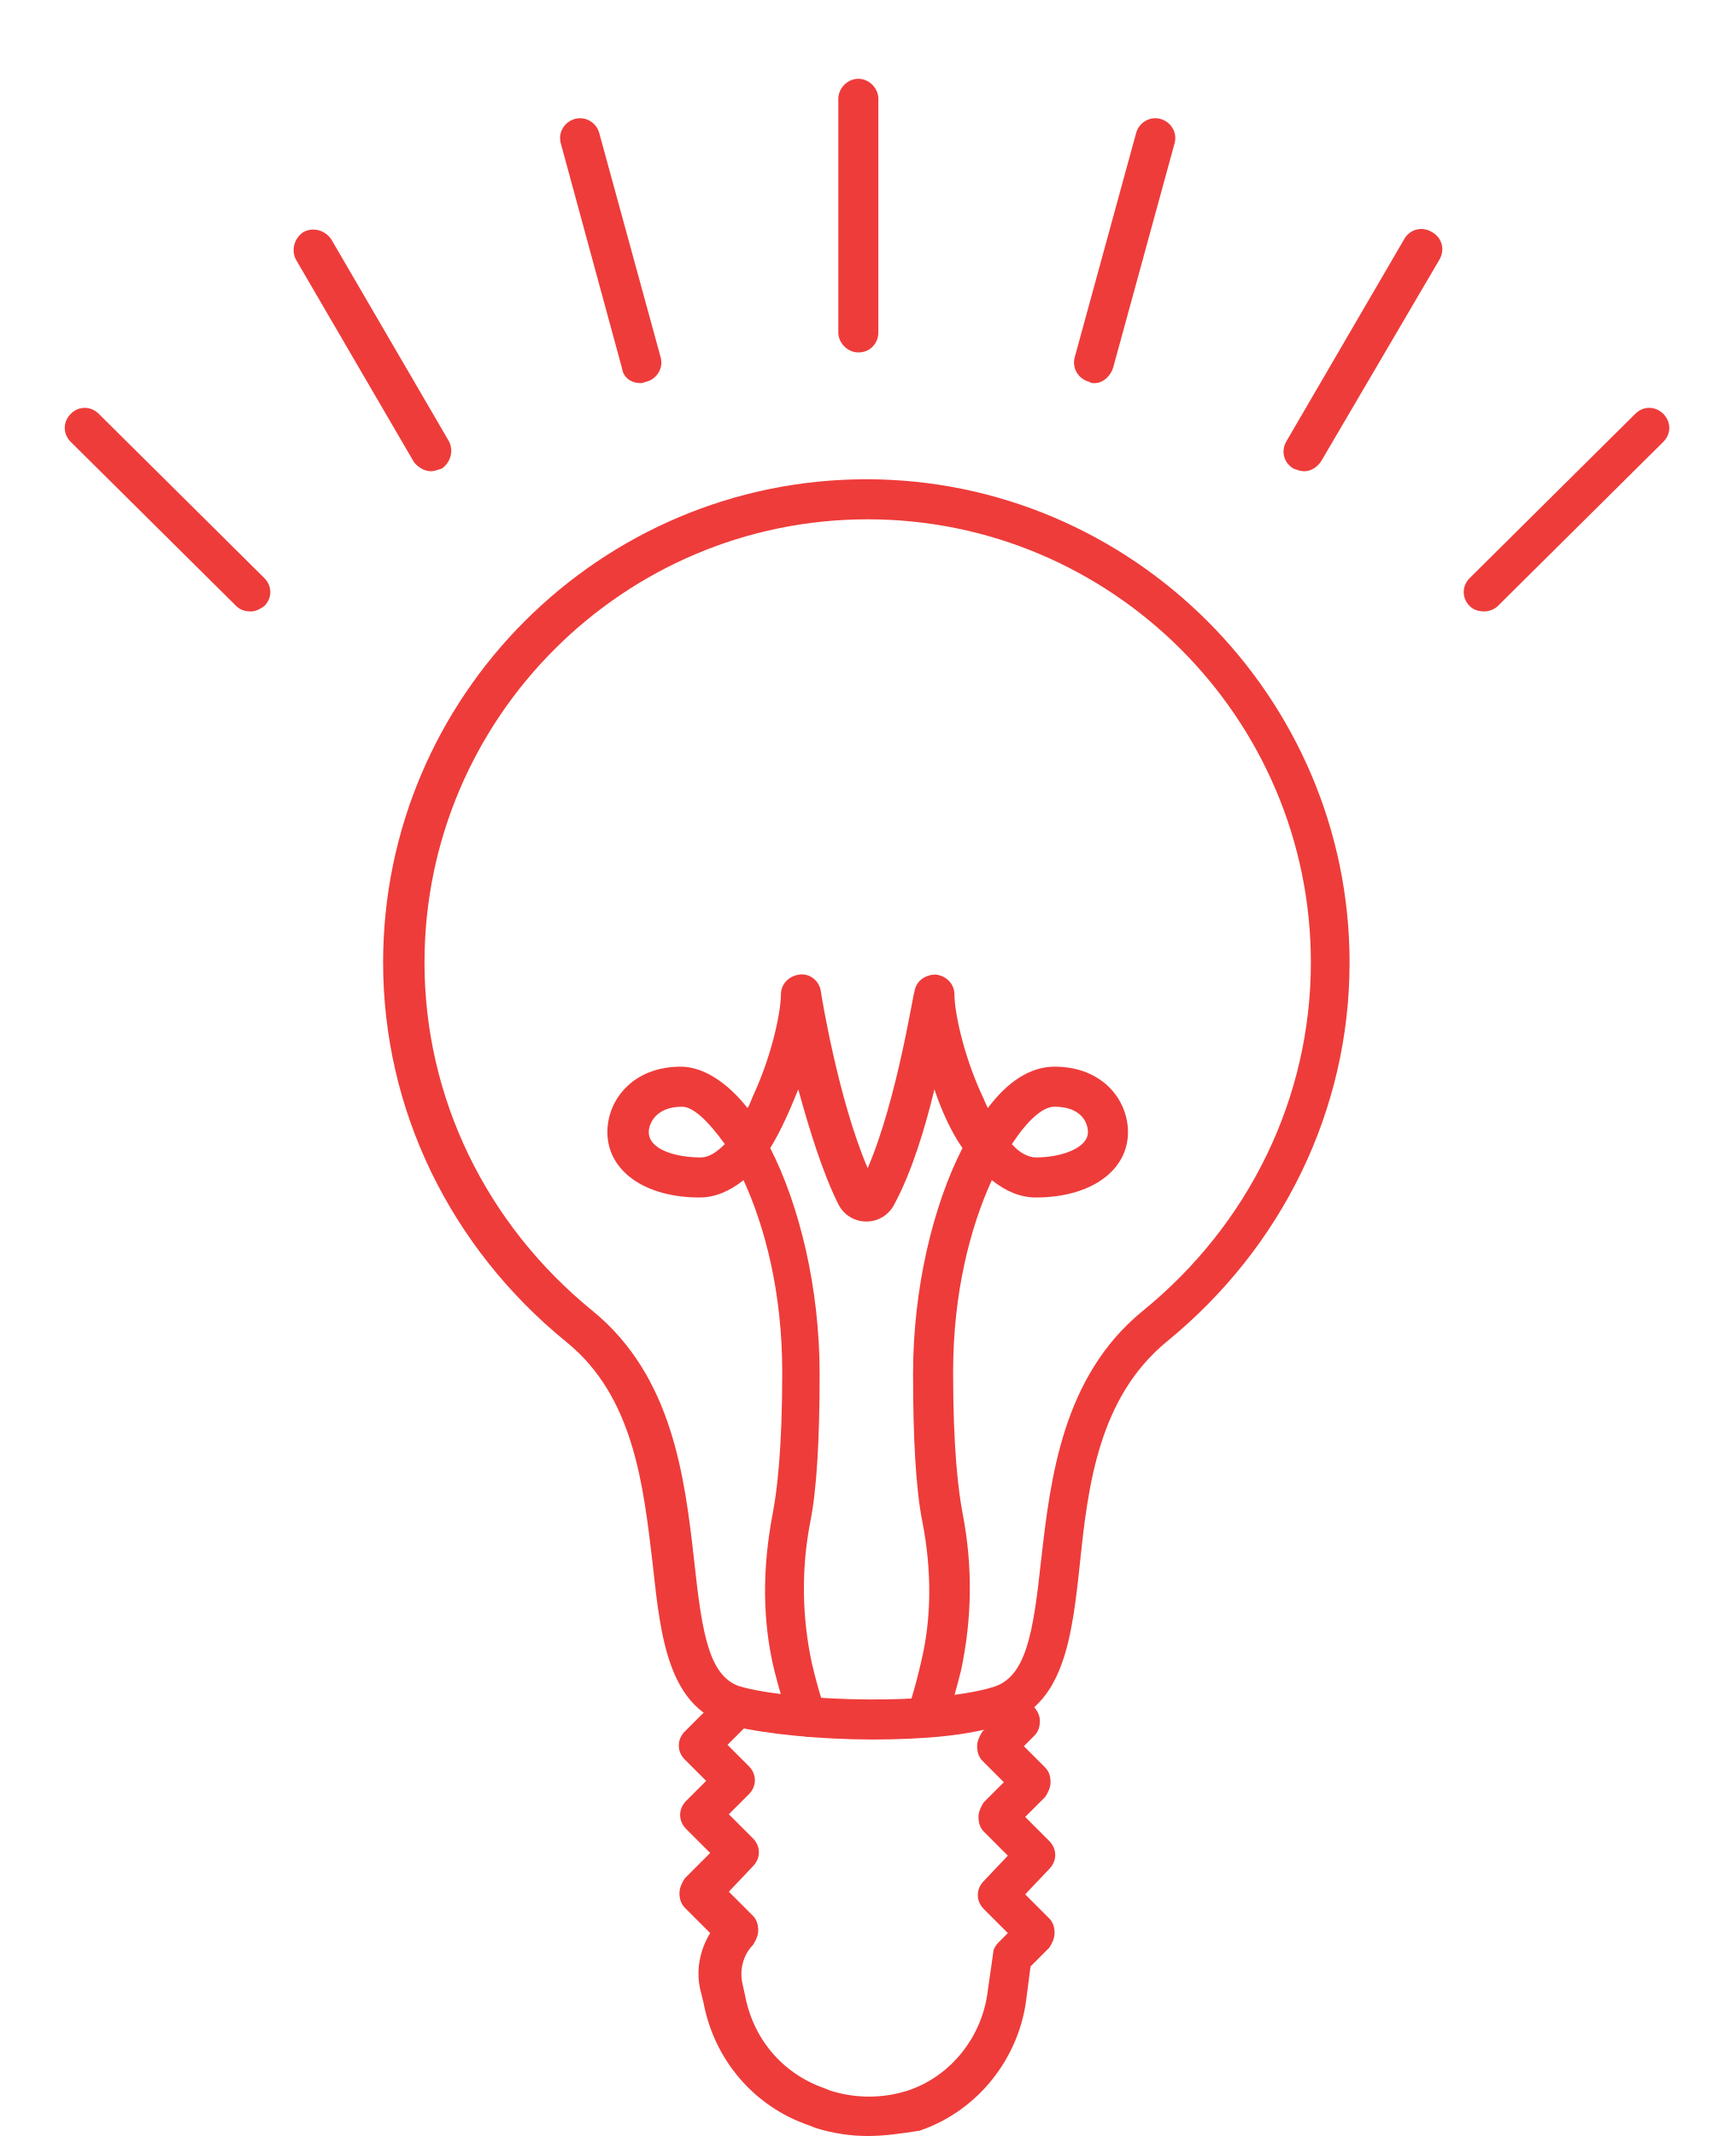
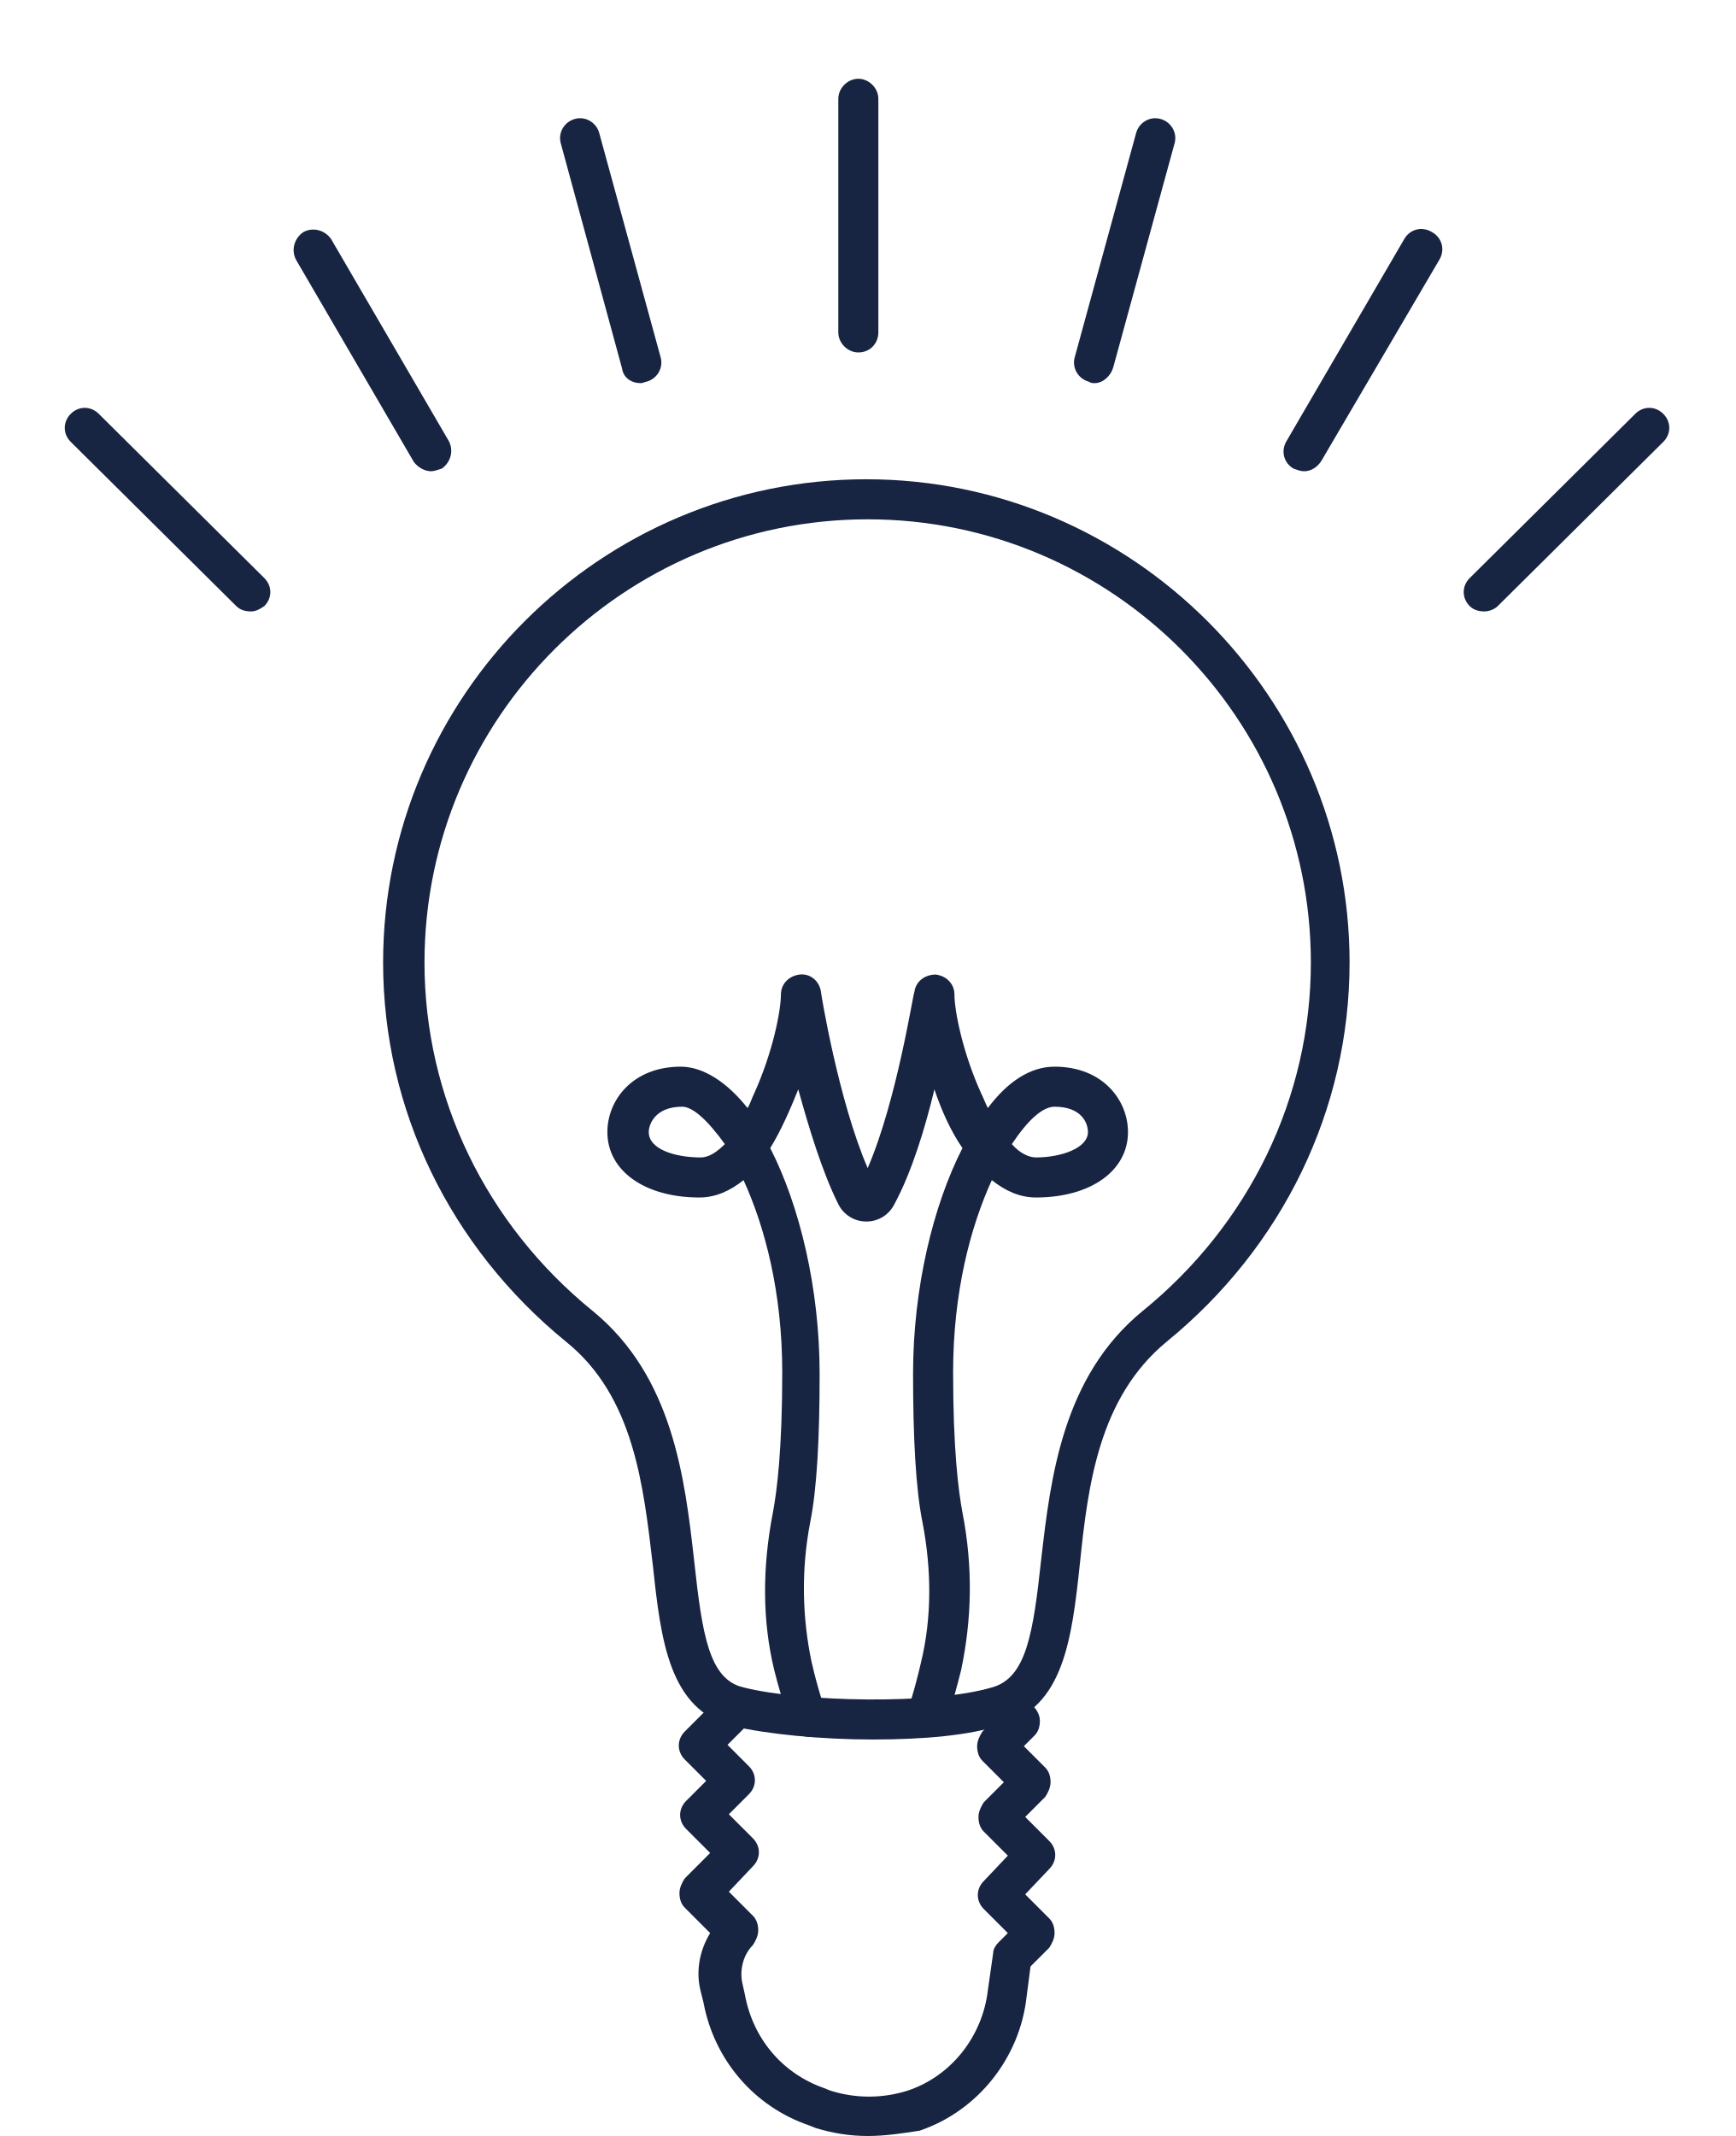
<svg xmlns="http://www.w3.org/2000/svg" version="1.1" id="Layer_1" x="0px" y="0px" viewBox="0 0 130 160" style="enable-background:new 0 0 130 160;" xml:space="preserve">
  <style type="text/css">
- 	.st0{clip-path:url(#SVGID_2_);}
- 	.st1{clip-path:url(#SVGID_4_);}
- 	.st2{clip-path:url(#SVGID_6_);}
- 	.st3{clip-path:url(#SVGID_8_);}
- 	.st4{clip-path:url(#SVGID_12_);}
- 	.st5{fill:#EE3C3A;}
- 	.st6{clip-path:url(#SVGID_14_);}
- 	.st7{clip-path:url(#SVGID_18_);}
- 	.st8{clip-path:url(#SVGID_22_);}
- 	.st9{clip-path:url(#SVGID_24_);}
- 	.st10{clip-path:url(#SVGID_28_);}
- 	.st11{clip-path:url(#SVGID_30_);}
- 	.st12{clip-path:url(#SVGID_34_);}
- 	.st13{fill:none;}
- 	.st14{fill-rule:evenodd;clip-rule:evenodd;fill:none;}
- 	.st15{clip-path:url(#SVGID_46_);}
- 	.st16{clip-path:url(#SVGID_48_);}
- 	.st17{clip-path:url(#SVGID_52_);}
- 	.st18{clip-path:url(#SVGID_54_);}
- 	.st19{clip-path:url(#SVGID_56_);fill:#EE3A39;}
- 	.st20{clip-path:url(#SVGID_58_);}
- 	.st21{clip-path:url(#SVGID_60_);fill:#EE3A39;}
- 	.st22{clip-path:url(#SVGID_62_);}
- 	.st23{clip-path:url(#SVGID_64_);fill:#EE3A39;}
- 	.st24{clip-path:url(#SVGID_66_);}
- 	.st25{clip-path:url(#SVGID_68_);fill:#EE3A39;}
- 	.st26{clip-path:url(#SVGID_70_);}
- 	.st27{clip-path:url(#SVGID_72_);fill:#EE3A39;}
- 	.st28{clip-path:url(#SVGID_74_);}
- 	.st29{clip-path:url(#SVGID_76_);fill:#EE3A39;}
- 	.st30{clip-path:url(#SVGID_78_);}
- 	.st31{clip-path:url(#SVGID_82_);}
- 	.st32{clip-path:url(#SVGID_86_);}
- 	.st33{clip-path:url(#SVGID_90_);}
- 	.st34{clip-path:url(#SVGID_94_);}
- 	.st35{clip-path:url(#SVGID_98_);}
- 	.st36{clip-path:url(#SVGID_102_);}
- 	.st37{clip-path:url(#SVGID_106_);}
- 	.st38{clip-path:url(#SVGID_110_);}
- 	.st39{clip-path:url(#SVGID_114_);}
- 	.st40{clip-path:url(#SVGID_118_);}
- 	.st41{clip-path:url(#SVGID_122_);}
- 	.st42{clip-path:url(#SVGID_126_);}
- 	.st43{clip-path:url(#SVGID_130_);}
- 	.st44{clip-path:url(#SVGID_134_);}
- 	.st45{clip-path:url(#SVGID_138_);}
- 	.st46{clip-path:url(#SVGID_142_);}
- 	.st47{clip-path:url(#SVGID_146_);}
- 	.st48{clip-path:url(#SVGID_150_);}
- 	.st49{clip-path:url(#SVGID_154_);}
- 	.st50{clip-path:url(#SVGID_158_);}
+ 	.st0{fill:#172442;}
</style>
  <g>
-     <path class="st5" d="M65.4,130.3c-3.9,0-7.9-0.4-10.5-1l0,0c-4.8-1.2-5.4-6.5-6-12.1c-0.7-5.9-1.4-12.6-6.5-16.7   c-8.7-7.1-13.7-17.4-13.7-28.4c0-20,16.3-36.2,36.2-36.2s36.2,16.3,36.2,36.2c0,11-5,21.3-13.7,28.4c-5.1,4.2-5.9,10.8-6.5,16.6   c-0.6,5.6-1.2,10.8-5.9,12.1C72.7,130,69.1,130.3,65.4,130.3z M55.7,126.4c4.4,1.1,14.2,1.3,18.6,0c2.6-0.7,3.1-4.1,3.7-9.6   c0.7-6.1,1.6-13.7,7.6-18.6c8-6.5,12.6-16,12.6-26.1c0-18.3-14.9-33.2-33.2-33.2S31.8,53.8,31.8,72.1c0,10.1,4.6,19.6,12.6,26.1   c6,4.9,6.9,12.5,7.6,18.7C52.6,122.4,53.1,125.8,55.7,126.4L55.7,126.4z" />
-     <path class="st5" d="M65,160c-1.3,0-2.6-0.2-3.9-0.6l-0.5-0.2c-4.1-1.4-7.1-4.9-7.9-9.2l-0.2-0.8c-0.4-1.5-0.1-3.1,0.7-4.4   l-1.9-1.9c-0.3-0.3-0.4-0.7-0.4-1.1s0.2-0.8,0.4-1.1l1.9-1.9l-1.8-1.8c-0.6-0.6-0.6-1.5,0-2.1l1.5-1.5l-1.6-1.6   c-0.6-0.6-0.6-1.5,0-2.1l2.9-2.9c0.6-0.6,1.5-0.6,2.1,0c0.6,0.6,0.6,1.5,0,2.1l-1.8,1.8l1.6,1.6c0.6,0.6,0.6,1.5,0,2.1l-1.5,1.5   l1.8,1.8c0.6,0.6,0.6,1.5,0,2.1l-1.8,1.9l1.8,1.8c0.3,0.3,0.4,0.7,0.4,1.1s-0.2,0.8-0.4,1.1c-0.7,0.7-1,1.8-0.8,2.8l0.2,0.9   c0.6,3.3,2.8,5.9,5.9,7l0.5,0.2c1.9,0.6,3.9,0.6,5.8,0c3.3-1.1,5.6-4.1,6-7.5l0.4-2.8c0-0.3,0.2-0.6,0.4-0.8l0.7-0.7l-1.8-1.8   c-0.6-0.6-0.6-1.5,0-2.1l1.8-1.9l-1.8-1.8c-0.3-0.3-0.4-0.7-0.4-1.1s0.2-0.8,0.4-1.1l1.5-1.5l-1.6-1.6c-0.3-0.3-0.4-0.7-0.4-1.1   s0.2-0.8,0.4-1.1l0.7-0.7l-0.2-0.1c-0.6-0.5-0.7-1.5-0.2-2.1c0.5-0.6,1.5-0.7,2.1-0.2l1.4,1.2c0.3,0.3,0.5,0.7,0.5,1.1   c0,0.4-0.1,0.8-0.4,1.1l-0.8,0.8l1.6,1.6c0.3,0.3,0.4,0.7,0.4,1.1s-0.2,0.8-0.4,1.1l-1.5,1.5l1.8,1.8c0.6,0.6,0.6,1.5,0,2.1   l-1.8,1.9l1.8,1.8c0.3,0.3,0.4,0.7,0.4,1.1c0,0.4-0.2,0.8-0.4,1.1l-1.4,1.4l-0.3,2.3c-0.5,4.5-3.6,8.5-8,10   C67.6,159.8,66.3,160,65,160z" />
-     <path class="st5" d="M60.6,130.1c-0.6,0-1.2-0.4-1.4-1c0-0.1-0.6-1.6-1.2-4c-0.9-3.7-0.9-7.7-0.1-11.8c0.3-1.6,0.7-4.7,0.7-10.5   c0-6-1.3-10.9-2.9-14.4c-1,0.8-2.1,1.3-3.3,1.3c-4.1,0-6.9-2-6.9-4.9c0-2.4,1.9-4.9,5.5-4.9c1.7,0,3.5,1.2,5,3.1   c0.2-0.3,0.3-0.7,0.5-1.1c1.4-3.1,2-6.2,2-7.4c0-0.8,0.6-1.4,1.4-1.5c0.8-0.1,1.5,0.5,1.6,1.3c0,0.1,1.3,8.1,3.5,13.2   c2.2-5.1,3.4-13.1,3.5-13.2c0.1-0.8,0.8-1.3,1.6-1.3c0.8,0.1,1.4,0.7,1.4,1.5c0,1.2,0.6,4.3,2,7.4c0.2,0.4,0.3,0.7,0.5,1.1   c1.5-2,3.2-3.1,5-3.1c3.6,0,5.5,2.5,5.5,4.9c0,2.9-2.8,4.9-6.9,4.9c-1.2,0-2.3-0.5-3.3-1.3c-1.6,3.5-2.9,8.4-2.9,14.4   c0,5.8,0.4,8.9,0.7,10.5c0.8,4.1,0.7,8-0.1,11.8c-0.6,2.4-1.1,3.9-1.2,4c-0.3,0.8-1.2,1.2-1.9,0.9c-0.8-0.3-1.2-1.2-0.9-1.9   c0,0,0.5-1.4,1-3.6c0.8-3.3,0.8-6.9,0.1-10.5c-0.5-2.5-0.7-6.3-0.7-11.1c0-6.4,1.5-12.6,3.7-16.9c-0.9-1.3-1.6-2.9-2.1-4.4   c-0.7,2.9-1.7,6.2-3,8.6c-0.4,0.8-1.2,1.3-2.1,1.3c0,0,0,0,0,0c-0.9,0-1.7-0.5-2.1-1.3c-1.2-2.4-2.2-5.7-3-8.6   c-0.6,1.5-1.3,3.1-2.1,4.4c2.2,4.3,3.7,10.5,3.7,16.9c0,4.8-0.2,8.6-0.7,11.1c-0.7,3.6-0.6,7.2,0.1,10.5c0.5,2.2,1,3.5,1,3.6   c0.3,0.8-0.1,1.6-0.9,1.9C61,130,60.8,130.1,60.6,130.1z M75.8,85.7c0.6,0.7,1.3,1,1.8,1c1.9,0,3.9-0.7,3.9-1.9   c0-0.7-0.5-1.9-2.5-1.9C78.1,82.9,77,83.9,75.8,85.7z M51.1,82.9c-2,0-2.5,1.3-2.5,1.9c0,1.3,2,1.9,3.9,1.9c0.6,0,1.2-0.4,1.8-1   C53,83.9,51.9,82.9,51.1,82.9z" />
-     <path class="st5" d="M64.3,26.4c-0.8,0-1.5-0.7-1.5-1.5V7.4c0-0.8,0.7-1.5,1.5-1.5s1.5,0.7,1.5,1.5v17.5   C65.8,25.7,65.2,26.4,64.3,26.4z" />
-     <path class="st5" d="M82,28.7c-0.1,0-0.3,0-0.4-0.1c-0.8-0.2-1.3-1-1.1-1.8l4.6-16.8c0.2-0.8,1-1.3,1.8-1.1c0.8,0.2,1.3,1,1.1,1.8   l-4.6,16.8C83.2,28.2,82.6,28.7,82,28.7z" />
-     <path class="st5" d="M97.7,35.3c-0.3,0-0.5-0.1-0.8-0.2c-0.7-0.4-1-1.3-0.5-2.1l8.8-15.1c0.4-0.7,1.3-1,2.1-0.5   c0.7,0.4,1,1.3,0.5,2.1L99,34.5C98.7,35,98.2,35.3,97.7,35.3z" />
-     <path class="st5" d="M111.2,45.8c-0.4,0-0.8-0.1-1.1-0.4c-0.6-0.6-0.6-1.5,0-2.1l12.4-12.3c0.6-0.6,1.5-0.6,2.1,0   c0.6,0.6,0.6,1.5,0,2.1l-12.4,12.3C112,45.6,111.6,45.8,111.2,45.8z" />
-     <path class="st5" d="M48,28.7c-0.7,0-1.3-0.4-1.4-1.1L42,10.7c-0.2-0.8,0.3-1.6,1.1-1.8c0.8-0.2,1.6,0.3,1.8,1.1l4.6,16.8   c0.2,0.8-0.3,1.6-1.1,1.8C48.3,28.6,48.2,28.7,48,28.7z" />
-     <path class="st5" d="M32.3,35.3c-0.5,0-1-0.3-1.3-0.7l-8.8-15.1c-0.4-0.7-0.2-1.6,0.5-2.1c0.7-0.4,1.6-0.2,2.1,0.5L33.6,33   c0.4,0.7,0.2,1.6-0.5,2.1C32.8,35.2,32.5,35.3,32.3,35.3z" />
-     <path class="st5" d="M18.8,45.8c-0.4,0-0.8-0.1-1.1-0.4L5.3,33.1c-0.6-0.6-0.6-1.5,0-2.1c0.6-0.6,1.5-0.6,2.1,0l12.4,12.3   c0.6,0.6,0.6,1.5,0,2.1C19.5,45.6,19.2,45.8,18.8,45.8z" />
+     <path class="st0" d="M65.4,130.3c-3.9,0-7.9-0.4-10.5-1l0,0c-4.8-1.2-5.4-6.5-6-12.1c-0.7-5.9-1.4-12.6-6.5-16.7   c-8.7-7.1-13.7-17.4-13.7-28.4c0-20,16.3-36.2,36.2-36.2s36.2,16.3,36.2,36.2c0,11-5,21.3-13.7,28.4c-5.1,4.2-5.9,10.8-6.5,16.6   c-0.6,5.6-1.2,10.8-5.9,12.1C72.7,130,69.1,130.3,65.4,130.3z M55.7,126.4c4.4,1.1,14.2,1.3,18.6,0c2.6-0.7,3.1-4.1,3.7-9.6   c0.7-6.1,1.6-13.7,7.6-18.6c8-6.5,12.6-16,12.6-26.1c0-18.3-14.9-33.2-33.2-33.2S31.8,53.8,31.8,72.1c0,10.1,4.6,19.6,12.6,26.1   c6,4.9,6.9,12.5,7.6,18.7C52.6,122.4,53.1,125.8,55.7,126.4L55.7,126.4z" />
+     <path class="st0" d="M65,160c-1.3,0-2.6-0.2-3.9-0.6l-0.5-0.2c-4.1-1.4-7.1-4.9-7.9-9.2l-0.2-0.8c-0.4-1.5-0.1-3.1,0.7-4.4   l-1.9-1.9c-0.3-0.3-0.4-0.7-0.4-1.1s0.2-0.8,0.4-1.1l1.9-1.9l-1.8-1.8c-0.6-0.6-0.6-1.5,0-2.1l1.5-1.5l-1.6-1.6   c-0.6-0.6-0.6-1.5,0-2.1l2.9-2.9c0.6-0.6,1.5-0.6,2.1,0s0.6,1.5,0,2.1l-1.8,1.8l1.6,1.6c0.6,0.6,0.6,1.5,0,2.1l-1.5,1.5l1.8,1.8   c0.6,0.6,0.6,1.5,0,2.1l-1.8,1.9l1.8,1.8c0.3,0.3,0.4,0.7,0.4,1.1s-0.2,0.8-0.4,1.1c-0.7,0.7-1,1.8-0.8,2.8l0.2,0.9   c0.6,3.3,2.8,5.9,5.9,7l0.5,0.2c1.9,0.6,3.9,0.6,5.8,0c3.3-1.1,5.6-4.1,6-7.5l0.4-2.8c0-0.3,0.2-0.6,0.4-0.8l0.7-0.7l-1.8-1.8   c-0.6-0.6-0.6-1.5,0-2.1l1.8-1.9l-1.8-1.8c-0.3-0.3-0.4-0.7-0.4-1.1s0.2-0.8,0.4-1.1l1.5-1.5l-1.6-1.6c-0.3-0.3-0.4-0.7-0.4-1.1   s0.2-0.8,0.4-1.1l0.7-0.7l-0.2-0.1c-0.6-0.5-0.7-1.5-0.2-2.1s1.5-0.7,2.1-0.2l1.4,1.2c0.3,0.3,0.5,0.7,0.5,1.1s-0.1,0.8-0.4,1.1   l-0.8,0.8l1.6,1.6c0.3,0.3,0.4,0.7,0.4,1.1s-0.2,0.8-0.4,1.1l-1.5,1.5l1.8,1.8c0.6,0.6,0.6,1.5,0,2.1l-1.8,1.9l1.8,1.8   c0.3,0.3,0.4,0.7,0.4,1.1c0,0.4-0.2,0.8-0.4,1.1l-1.4,1.4l-0.3,2.3c-0.5,4.5-3.6,8.5-8,10C67.6,159.8,66.3,160,65,160z" />
+     <path class="st0" d="M60.6,130.1c-0.6,0-1.2-0.4-1.4-1c0-0.1-0.6-1.6-1.2-4c-0.9-3.7-0.9-7.7-0.1-11.8c0.3-1.6,0.7-4.7,0.7-10.5   c0-6-1.3-10.9-2.9-14.4c-1,0.8-2.1,1.3-3.3,1.3c-4.1,0-6.9-2-6.9-4.9c0-2.4,1.9-4.9,5.5-4.9c1.7,0,3.5,1.2,5,3.1   c0.2-0.3,0.3-0.7,0.5-1.1c1.4-3.1,2-6.2,2-7.4c0-0.8,0.6-1.4,1.4-1.5c0.8-0.1,1.5,0.5,1.6,1.3c0,0.1,1.3,8.1,3.5,13.2   c2.2-5.1,3.4-13.1,3.5-13.2c0.1-0.8,0.8-1.3,1.6-1.3c0.8,0.1,1.4,0.7,1.4,1.5c0,1.2,0.6,4.3,2,7.4c0.2,0.4,0.3,0.7,0.5,1.1   c1.5-2,3.2-3.1,5-3.1c3.6,0,5.5,2.5,5.5,4.9c0,2.9-2.8,4.9-6.9,4.9c-1.2,0-2.3-0.5-3.3-1.3c-1.6,3.5-2.9,8.4-2.9,14.4   c0,5.8,0.4,8.9,0.7,10.5c0.8,4.1,0.7,8-0.1,11.8c-0.6,2.4-1.1,3.9-1.2,4c-0.3,0.8-1.2,1.2-1.9,0.9c-0.8-0.3-1.2-1.2-0.9-1.9   c0,0,0.5-1.4,1-3.6c0.8-3.3,0.8-6.9,0.1-10.5c-0.5-2.5-0.7-6.3-0.7-11.1c0-6.4,1.5-12.6,3.7-16.9c-0.9-1.3-1.6-2.9-2.1-4.4   c-0.7,2.9-1.7,6.2-3,8.6c-0.4,0.8-1.2,1.3-2.1,1.3l0,0c-0.9,0-1.7-0.5-2.1-1.3c-1.2-2.4-2.2-5.7-3-8.6c-0.6,1.5-1.3,3.1-2.1,4.4   c2.2,4.3,3.7,10.5,3.7,16.9c0,4.8-0.2,8.6-0.7,11.1c-0.7,3.6-0.6,7.2,0.1,10.5c0.5,2.2,1,3.5,1,3.6c0.3,0.8-0.1,1.6-0.9,1.9   C61,130,60.8,130.1,60.6,130.1z M75.8,85.7c0.6,0.7,1.3,1,1.8,1c1.9,0,3.9-0.7,3.9-1.9c0-0.7-0.5-1.9-2.5-1.9   C78.1,82.9,77,83.9,75.8,85.7z M51.1,82.9c-2,0-2.5,1.3-2.5,1.9c0,1.3,2,1.9,3.9,1.9c0.6,0,1.2-0.4,1.8-1   C53,83.9,51.9,82.9,51.1,82.9z" />
+     <path class="st0" d="M64.3,26.4c-0.8,0-1.5-0.7-1.5-1.5V7.4c0-0.8,0.7-1.5,1.5-1.5c0.8,0,1.5,0.7,1.5,1.5v17.5   C65.8,25.7,65.2,26.4,64.3,26.4z" />
+     <path class="st0" d="M82,28.7c-0.1,0-0.3,0-0.4-0.1c-0.8-0.2-1.3-1-1.1-1.8L85.1,10c0.2-0.8,1-1.3,1.8-1.1s1.3,1,1.1,1.8l-4.6,16.8   C83.2,28.2,82.6,28.7,82,28.7z" />
+     <path class="st0" d="M97.7,35.3c-0.3,0-0.5-0.1-0.8-0.2c-0.7-0.4-1-1.3-0.5-2.1l8.8-15.1c0.4-0.7,1.3-1,2.1-0.5   c0.7,0.4,1,1.3,0.5,2.1l-8.8,15C98.7,35,98.2,35.3,97.7,35.3z" />
+     <path class="st0" d="M111.2,45.8c-0.4,0-0.8-0.1-1.1-0.4c-0.6-0.6-0.6-1.5,0-2.1L122.5,31c0.6-0.6,1.5-0.6,2.1,0s0.6,1.5,0,2.1   l-12.4,12.3C112,45.6,111.6,45.8,111.2,45.8z" />
+     <path class="st0" d="M48,28.7c-0.7,0-1.3-0.4-1.4-1.1L42,10.7c-0.2-0.8,0.3-1.6,1.1-1.8s1.6,0.3,1.8,1.1l4.6,16.8   c0.2,0.8-0.3,1.6-1.1,1.8C48.3,28.6,48.2,28.7,48,28.7z" />
+     <path class="st0" d="M32.3,35.3c-0.5,0-1-0.3-1.3-0.7l-8.8-15.1c-0.4-0.7-0.2-1.6,0.5-2.1c0.7-0.4,1.6-0.2,2.1,0.5L33.6,33   c0.4,0.7,0.2,1.6-0.5,2.1C32.8,35.2,32.5,35.3,32.3,35.3z" />
+     <path class="st0" d="M18.8,45.8c-0.4,0-0.8-0.1-1.1-0.4L5.3,33.1c-0.6-0.6-0.6-1.5,0-2.1s1.5-0.6,2.1,0l12.4,12.3   c0.6,0.6,0.6,1.5,0,2.1C19.5,45.6,19.2,45.8,18.8,45.8z" />
  </g>
</svg>
